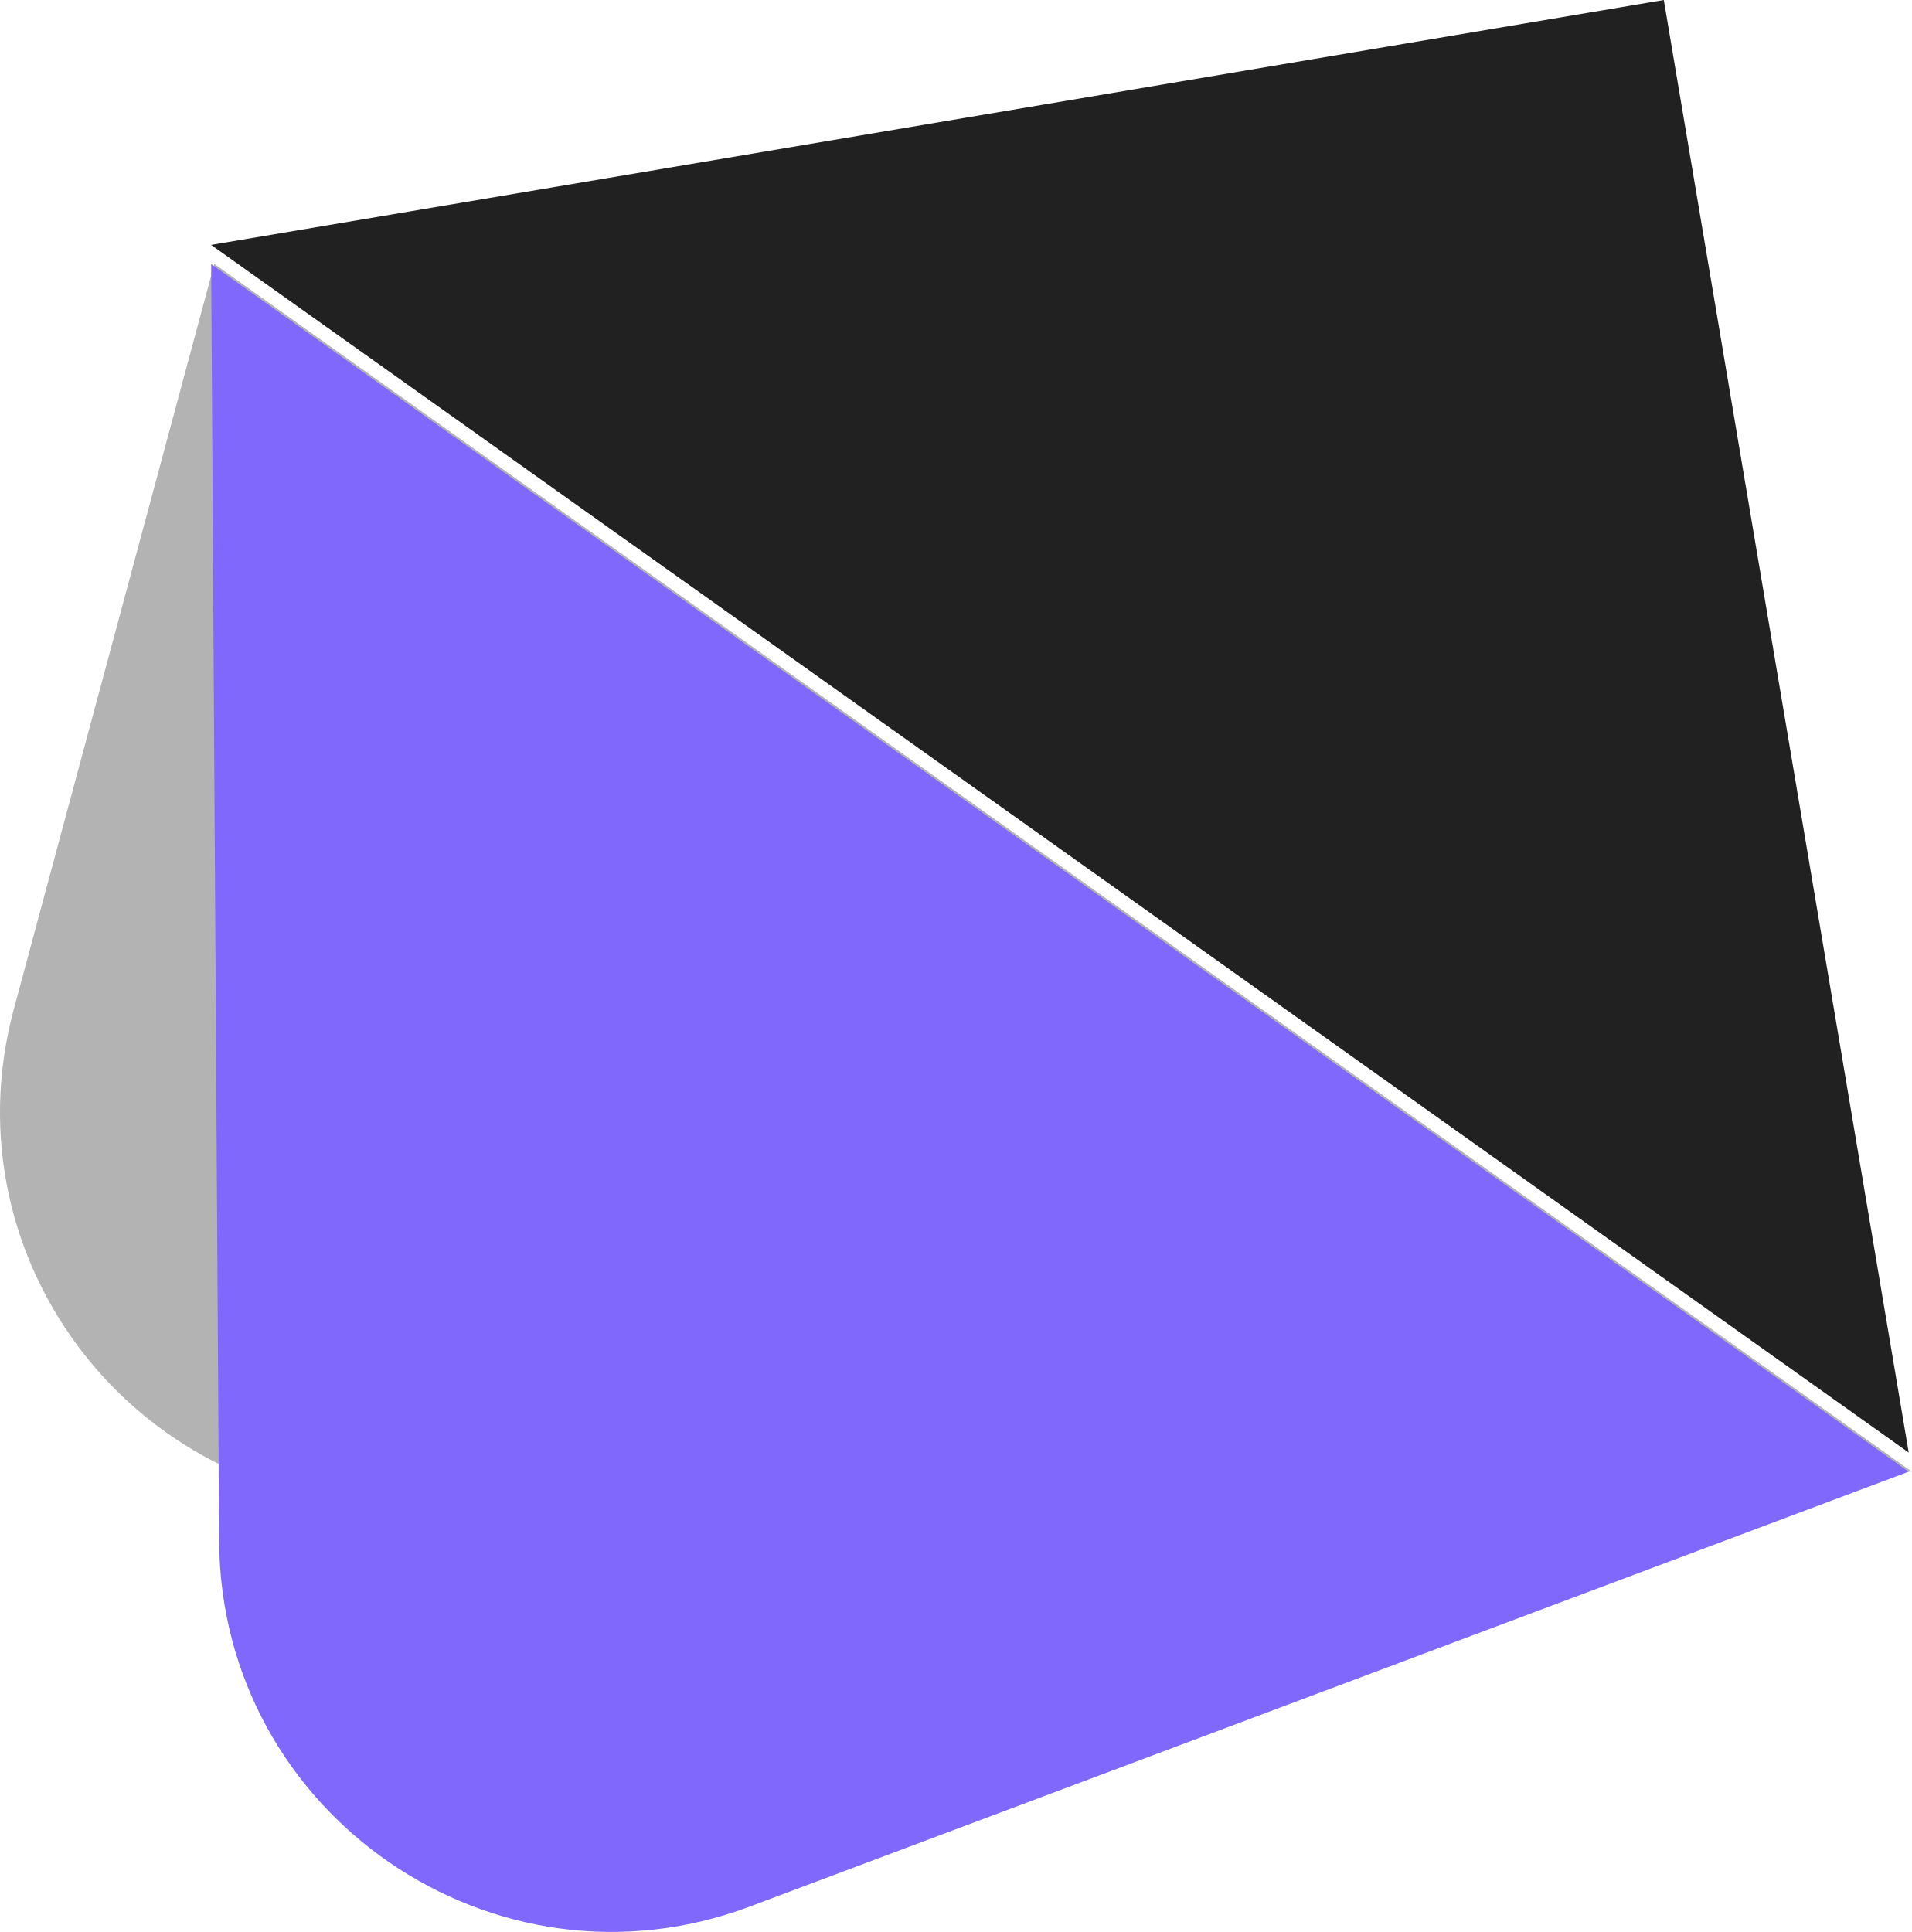
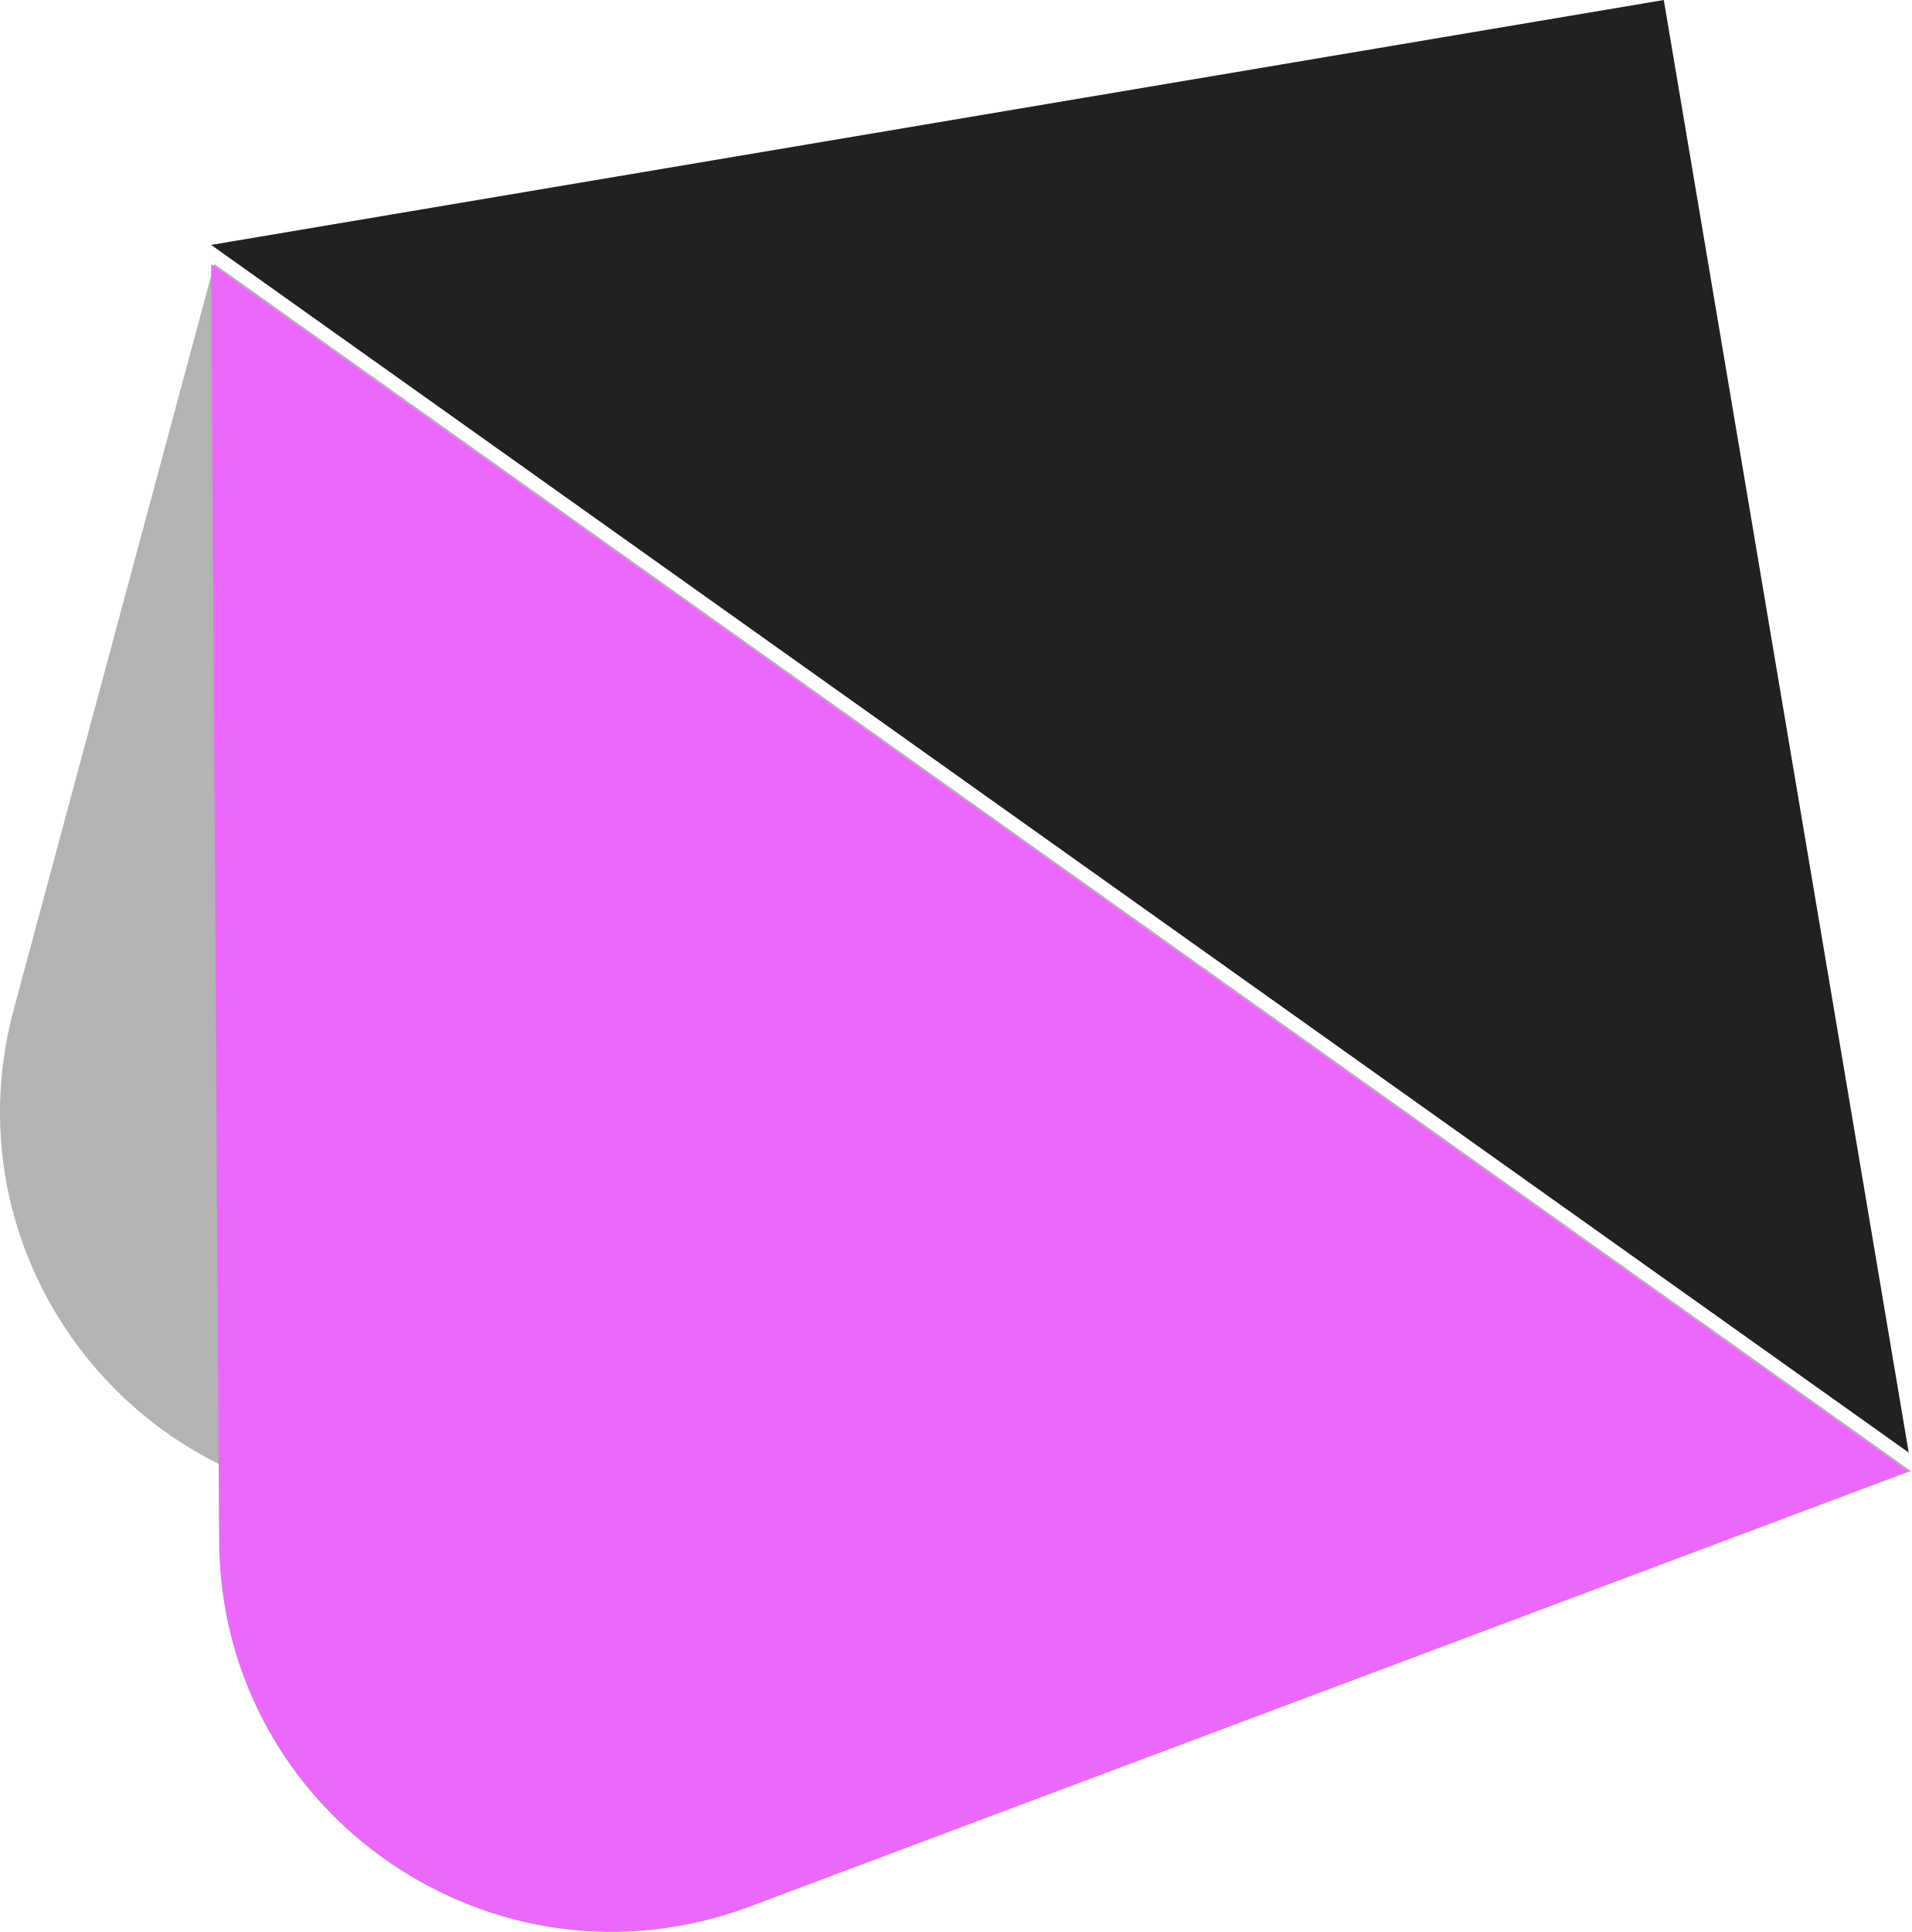
<svg xmlns="http://www.w3.org/2000/svg" preserveAspectRatio="none" overflow="visible" style="display: block;" width="18" height="18.191" viewBox="0 0 18 18.191" fill="none">
  <g id="Group">
    <path id="Vector" opacity="0.3" d="M2.018 2.485L18 13.856L3.781 14.164C1.315 14.218 -0.512 11.888 0.129 9.506L2.018 2.485Z" fill="black" />
-     <path id="Vector_2" d="M1.988 2.486L17.97 13.857L7.061 17.951C4.652 18.856 2.079 17.084 2.063 14.512L1.988 2.486Z" fill="#8168FD" />
+     <path id="Vector_2" d="M1.988 2.486L17.97 13.857L7.061 17.951C4.652 18.856 2.079 17.084 2.063 14.512L1.988 2.486Z" fill="#EC68FD" />
    <path id="Vector_3" d="M17.971 13.677L1.988 2.306L15.665 0L17.971 13.677Z" fill="#212121" />
  </g>
</svg>
